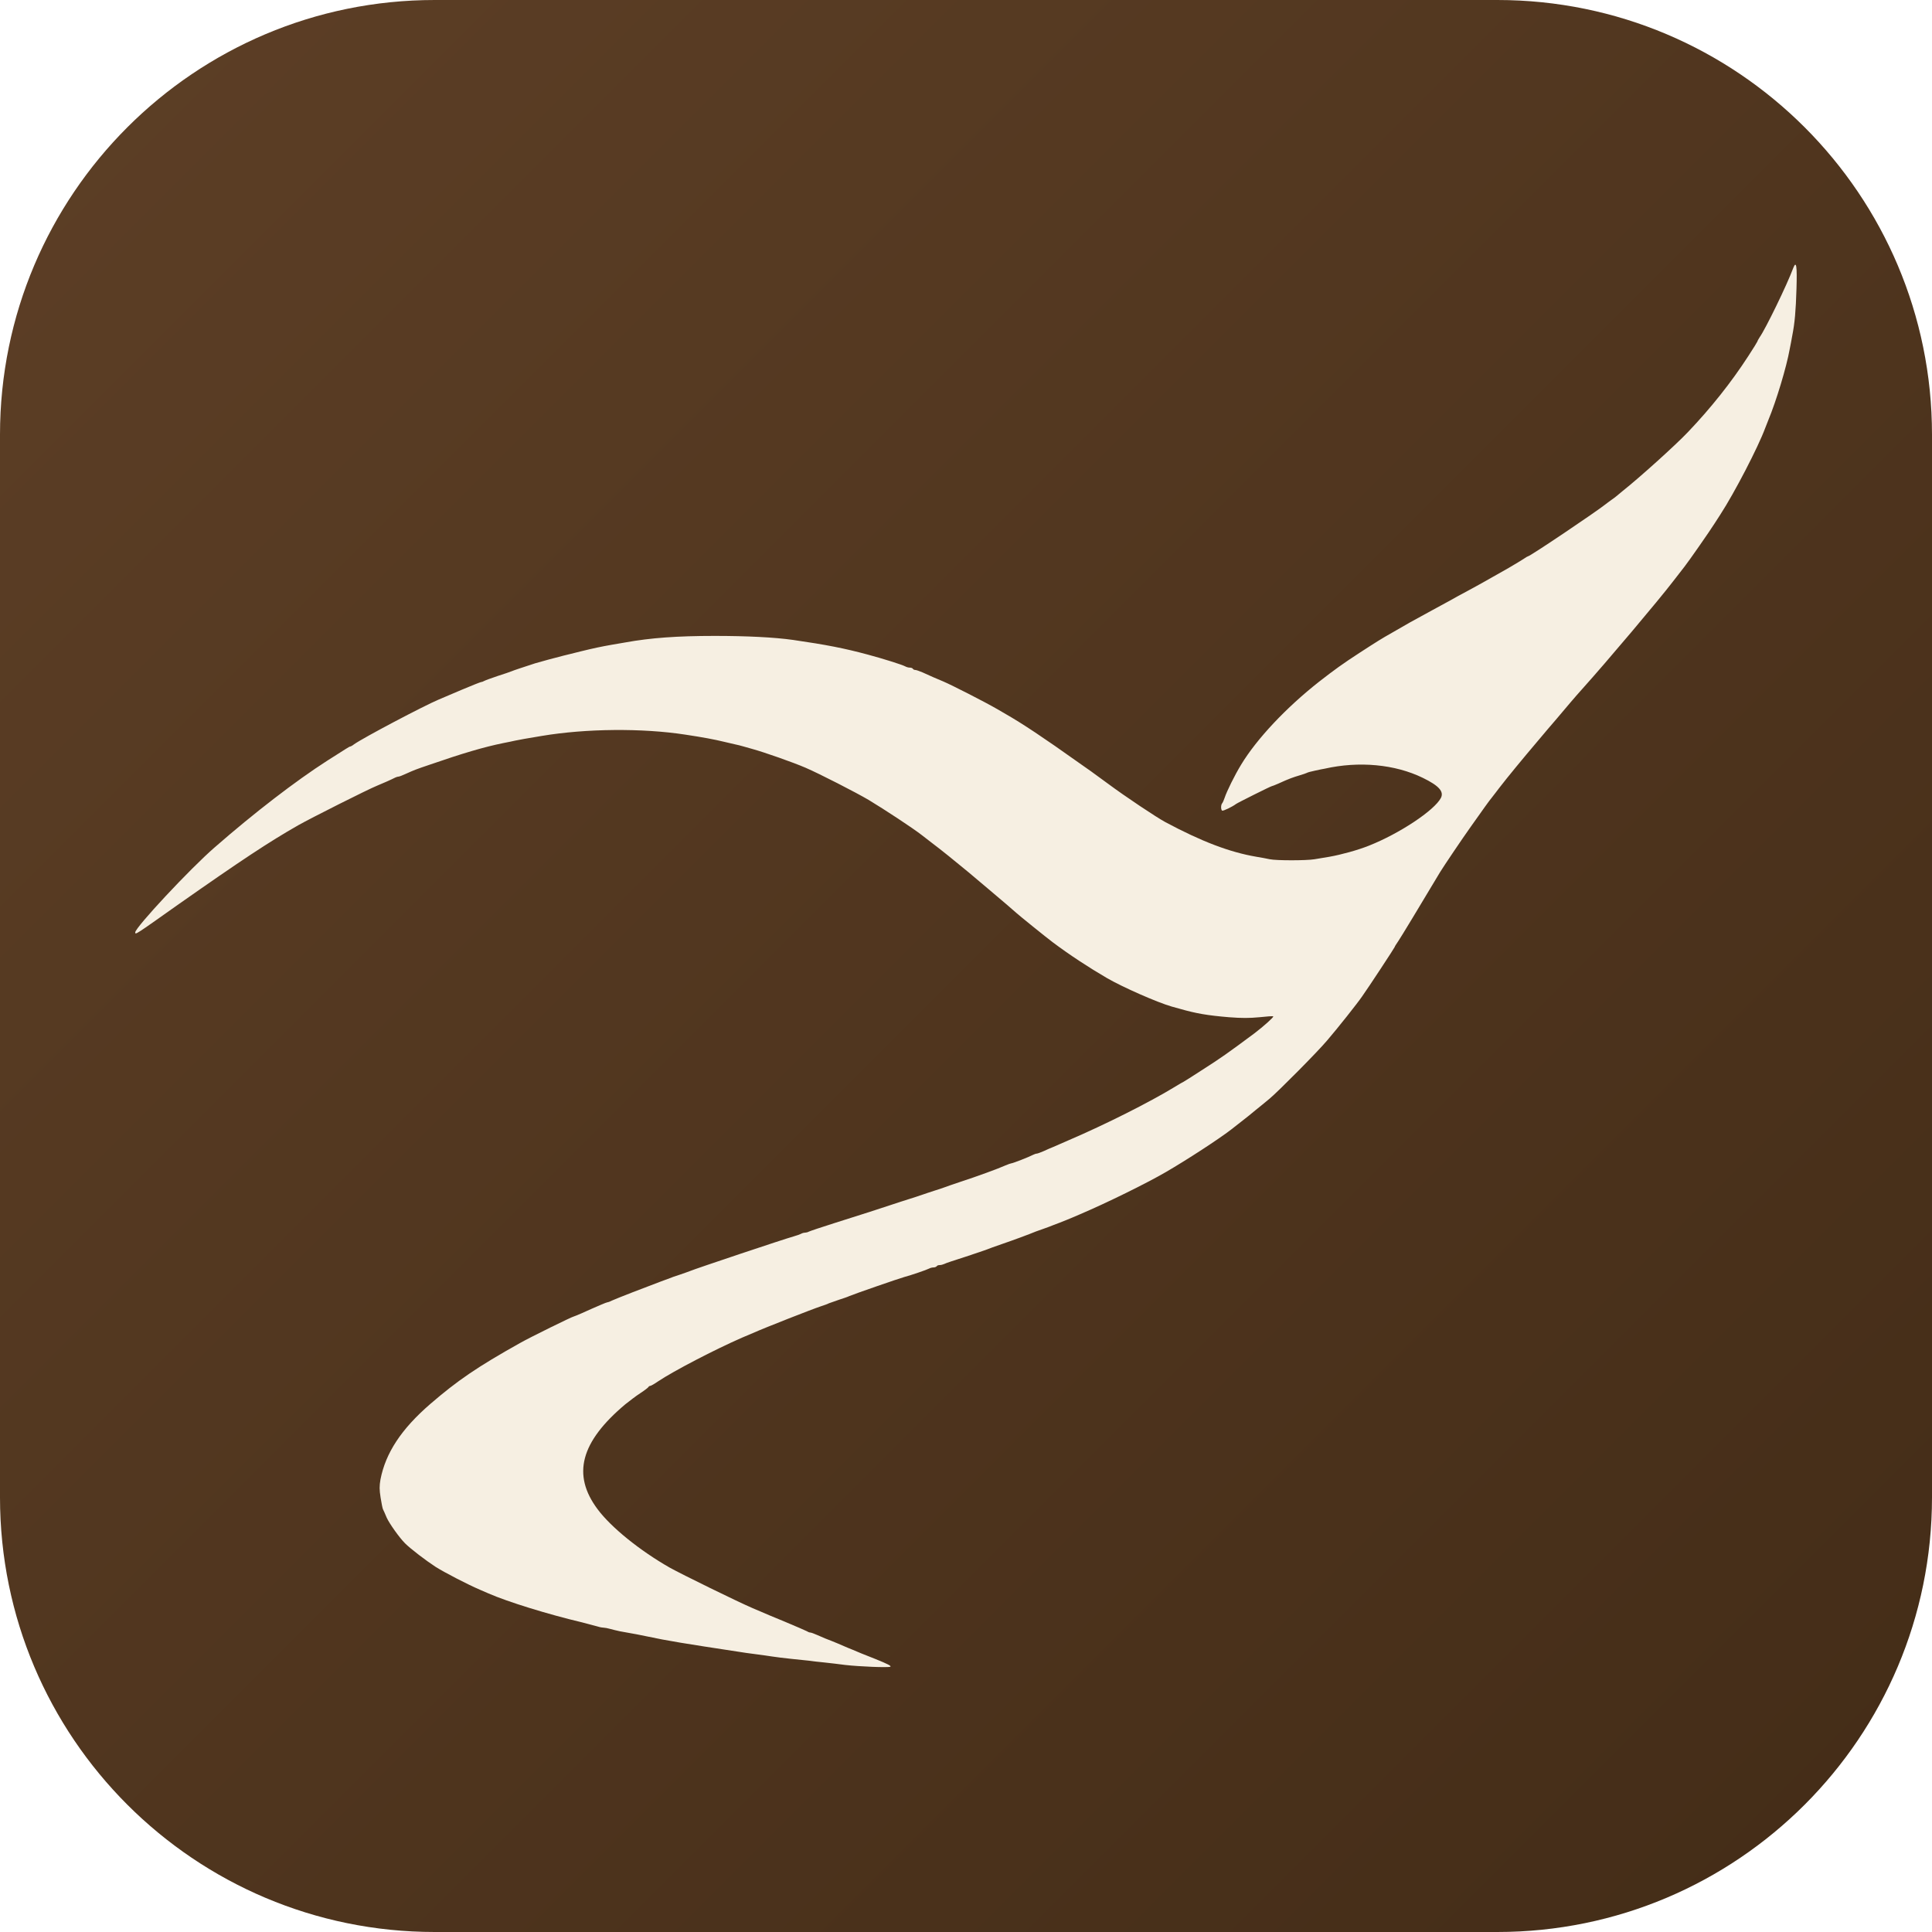
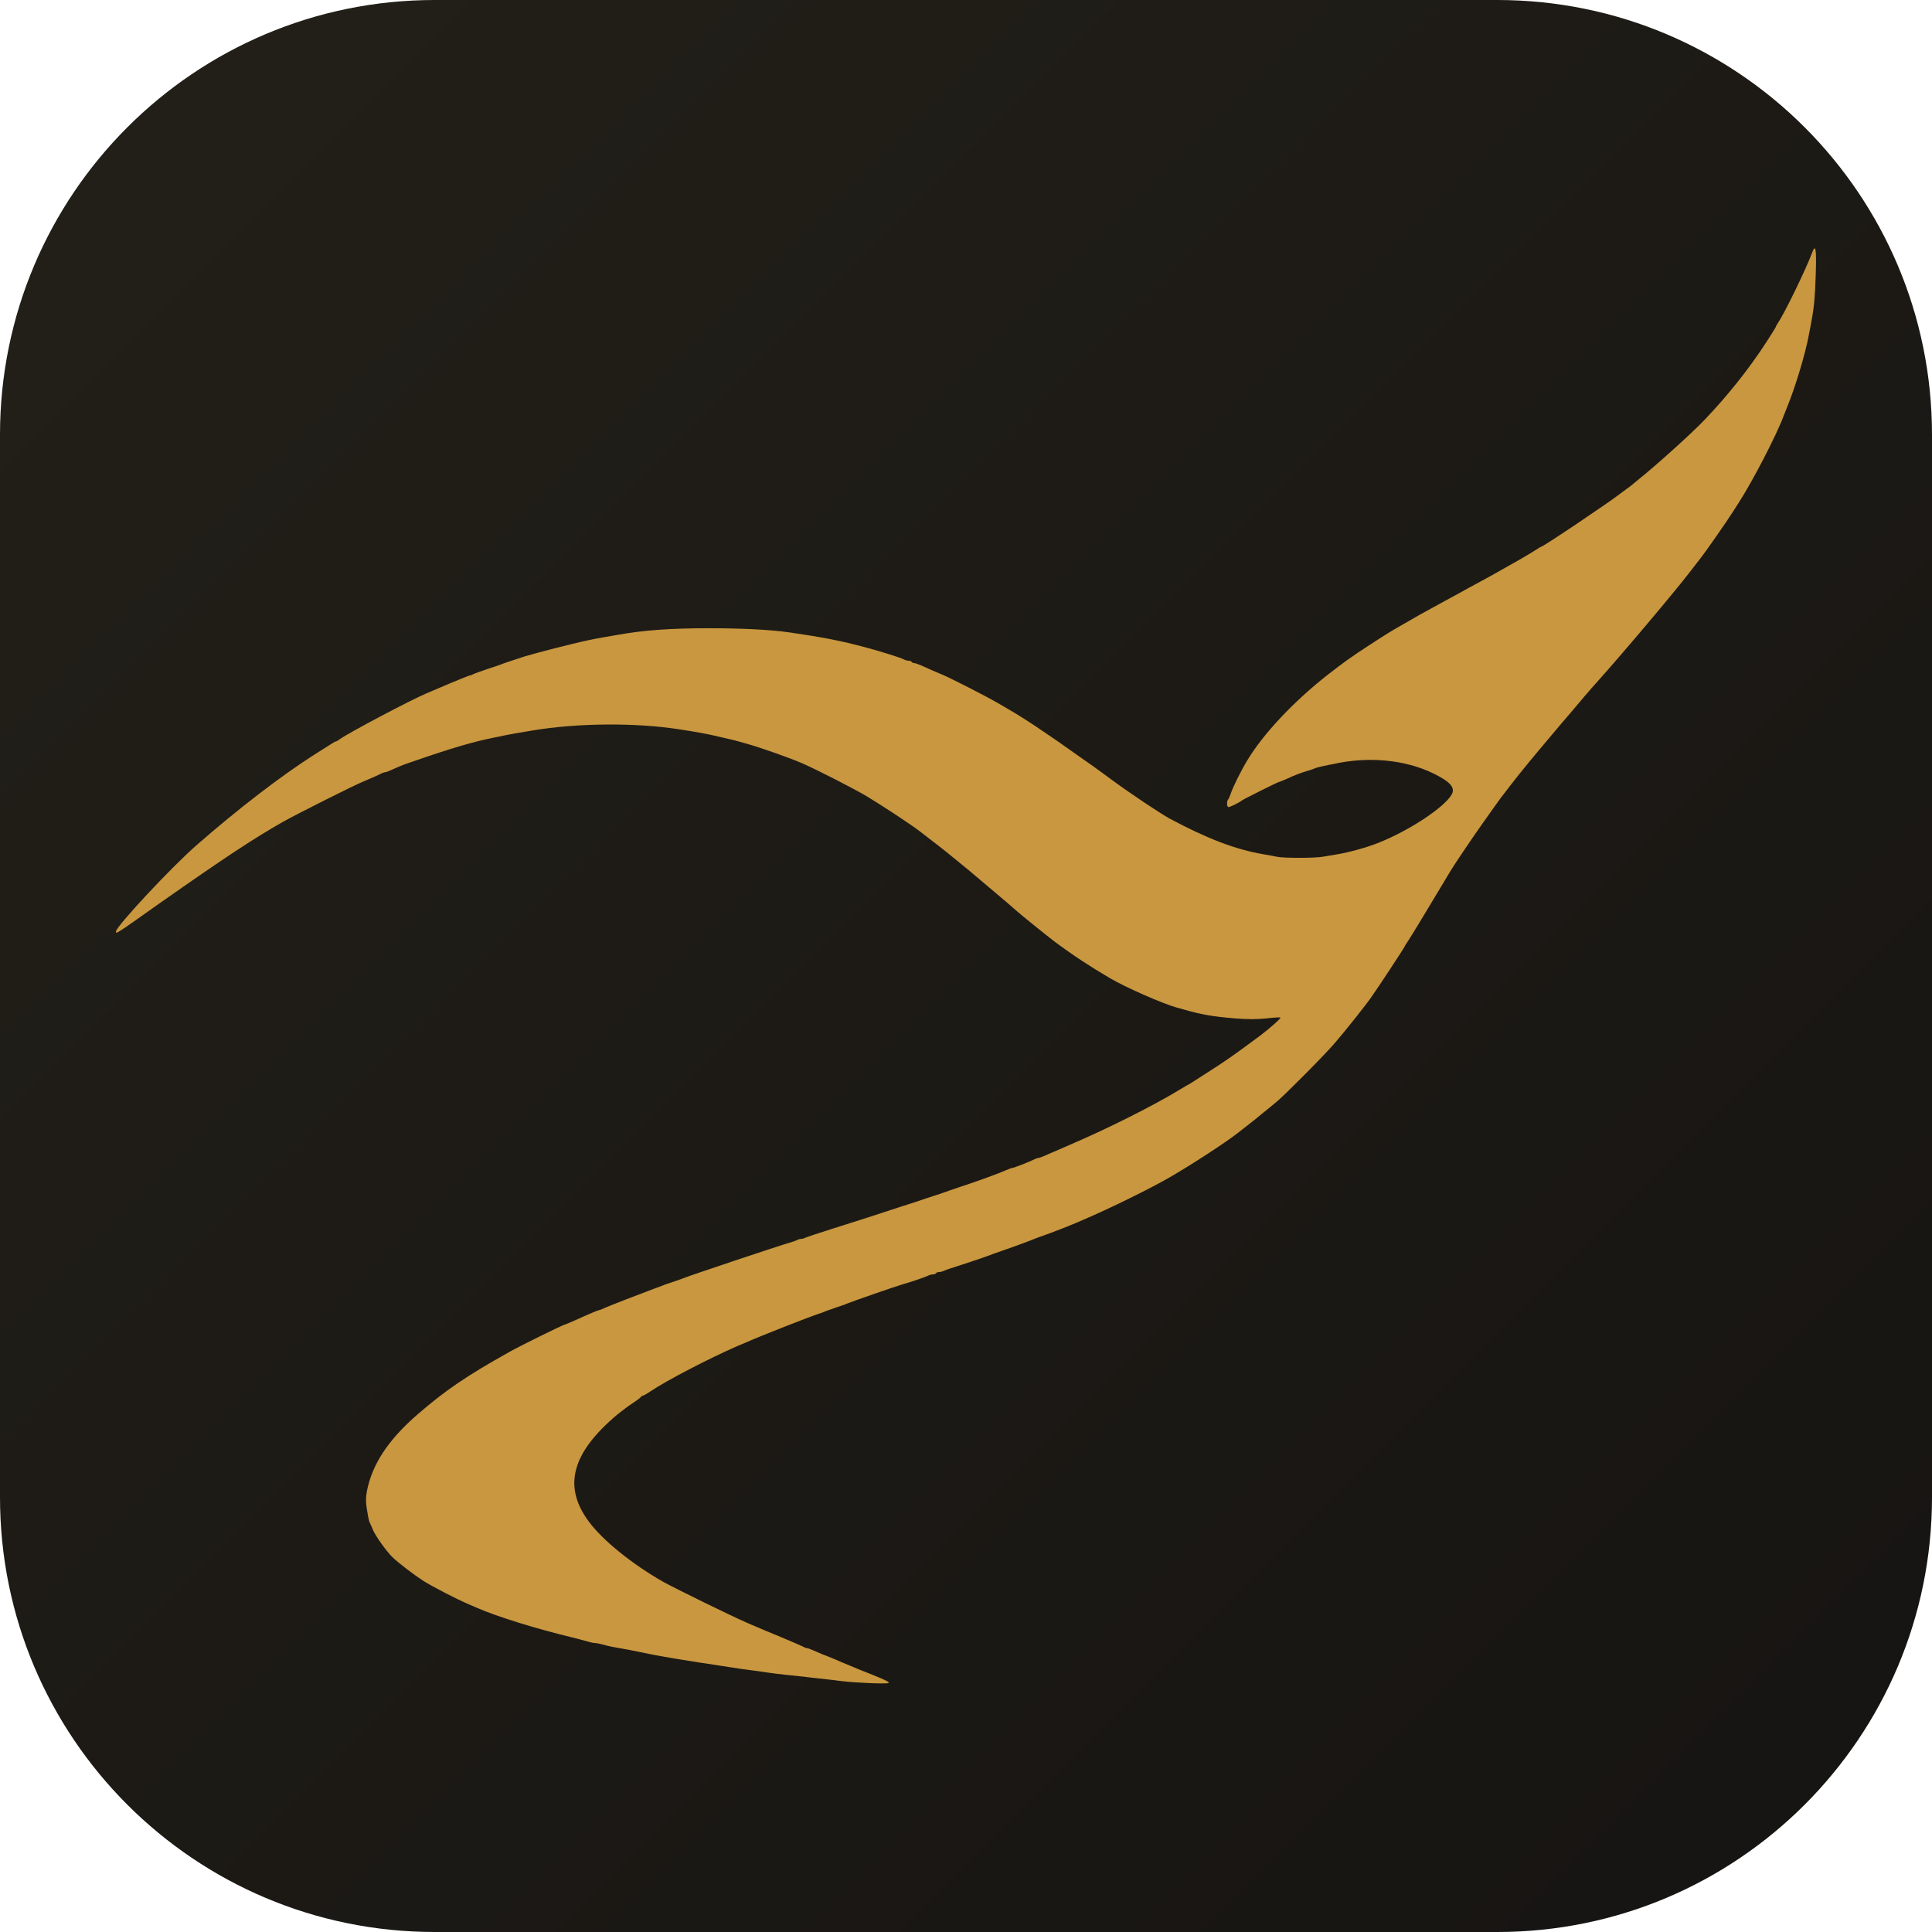
<svg xmlns="http://www.w3.org/2000/svg" viewBox="0 0 120 120">
  <defs>
    <linearGradient id="bg" x1="0" y1="0" x2="1" y2="1">
-       <stop offset="0" stop-color="#5d3f26" />
-       <stop offset="1" stop-color="#432c17" />
+       <stop offset="0" stop-color="#232019" />
+       <stop offset="1" stop-color="#161412" />
    </linearGradient>
  </defs>
  <rect width="120" height="120" rx="27" fill="url(#bg)" />
-   <g transform="translate(60,60) scale(0.86) translate(-60,-60)">
-     <path d="M 119.75,9.58 C 119.30,10.80 117.74,14.00 117.32,14.59 C 117.24,14.72 117.16,14.85 117.16,14.89 C 117.16,14.91 116.86,15.40 116.50,15.95 C 115.27,17.85 113.79,19.71 112.14,21.44 C 111.26,22.37 108.63,24.74 107.43,25.69 C 107.20,25.88 106.98,26.06 106.96,26.08 C 106.93,26.11 106.77,26.23 106.61,26.34 C 106.45,26.46 106.25,26.60 106.18,26.66 C 105.56,27.16 100.74,30.41 100.59,30.41 C 100.57,30.41 100.44,30.48 100.30,30.58 C 100.17,30.67 99.67,30.97 99.21,31.24 C 98.74,31.50 98.22,31.80 98.08,31.88 C 97.50,32.21 97.13,32.42 96.54,32.74 C 96.21,32.92 95.76,33.16 95.54,33.28 C 95.33,33.40 94.50,33.86 93.68,34.30 C 92.08,35.17 91.94,35.25 90.77,35.93 C 89.99,36.37 89.69,36.56 88.41,37.39 C 87.18,38.19 86.63,38.59 85.51,39.46 C 83.13,41.33 81.00,43.59 79.87,45.46 C 79.41,46.21 78.83,47.39 78.68,47.85 C 78.62,48.03 78.54,48.21 78.50,48.25 C 78.40,48.37 78.40,48.71 78.50,48.78 C 78.57,48.82 79.24,48.50 79.50,48.30 C 79.62,48.21 82.02,47.01 82.09,47.01 C 82.11,47.01 82.33,46.93 82.55,46.83 C 83.36,46.46 83.60,46.38 84.13,46.22 C 84.34,46.16 84.56,46.08 84.60,46.06 C 84.66,46.02 84.92,45.95 85.21,45.89 C 85.49,45.83 85.81,45.76 85.90,45.75 C 88.38,45.19 90.98,45.43 92.99,46.41 C 94.16,46.98 94.53,47.40 94.30,47.86 C 93.83,48.76 91.32,50.43 89.10,51.31 C 88.30,51.63 87.10,51.96 86.25,52.11 C 85.92,52.16 85.43,52.25 85.17,52.29 C 84.57,52.39 82.42,52.39 81.94,52.29 C 81.74,52.25 81.31,52.16 80.97,52.11 C 79.03,51.78 77.00,51.00 74.40,49.61 C 73.75,49.26 71.50,47.76 70.25,46.83 C 69.73,46.45 69.18,46.05 69.03,45.94 C 68.88,45.84 68.47,45.55 68.12,45.30 C 65.62,43.52 64.07,42.49 62.88,41.81 C 62.73,41.72 62.45,41.56 62.28,41.46 C 61.33,40.91 58.99,39.72 58.36,39.45 C 57.90,39.26 57.39,39.04 56.85,38.79 C 56.63,38.70 56.41,38.62 56.34,38.62 C 56.27,38.62 56.18,38.58 56.16,38.53 C 56.13,38.48 56.03,38.45 55.93,38.45 C 55.84,38.45 55.70,38.41 55.61,38.36 C 55.39,38.24 54.03,37.81 52.91,37.51 C 51.20,37.05 49.92,36.80 47.51,36.45 C 46.16,36.26 44.17,36.16 41.85,36.16 C 39.14,36.16 37.22,36.30 35.40,36.63 C 35.12,36.68 34.67,36.76 34.41,36.80 C 33.67,36.93 33.14,37.04 32.16,37.28 C 31.66,37.41 31.11,37.54 30.95,37.58 C 30.34,37.73 29.33,38.01 28.88,38.14 C 27.90,38.46 27.35,38.64 27.19,38.71 C 27.09,38.75 26.64,38.91 26.19,39.05 C 25.75,39.20 25.30,39.36 25.23,39.40 C 25.14,39.45 25.04,39.49 24.99,39.49 C 24.95,39.49 24.31,39.74 23.58,40.05 C 22.86,40.36 22.10,40.68 21.91,40.76 C 20.80,41.23 16.48,43.51 15.80,43.99 C 15.68,44.09 15.55,44.15 15.52,44.15 C 15.47,44.15 15.30,44.26 13.87,45.17 C 11.58,46.64 8.59,48.94 5.74,51.43 C 3.96,52.97 -6.21e-15,57.22 -7.10e-15,57.57 C -7.10e-15,57.76 -7.10e-15,57.76 3.06,55.59 C 7.65,52.37 9.64,51.05 11.78,49.83 C 12.70,49.31 16.81,47.24 17.46,46.98 C 17.88,46.81 18.53,46.52 18.78,46.39 C 18.86,46.35 18.97,46.32 19.02,46.32 C 19.07,46.32 19.29,46.24 19.52,46.13 C 20.19,45.83 20.24,45.81 21.27,45.46 C 23.64,44.64 25.20,44.18 26.58,43.90 C 26.87,43.84 27.26,43.77 27.45,43.72 C 27.78,43.65 28.24,43.57 29.38,43.38 C 32.55,42.85 36.61,42.81 39.73,43.29 C 40.99,43.48 41.85,43.64 42.54,43.81 C 42.75,43.86 43.08,43.94 43.27,43.98 C 43.46,44.02 43.76,44.09 43.95,44.15 C 44.12,44.20 44.40,44.28 44.55,44.32 C 45.43,44.56 47.53,45.30 48.41,45.68 C 49.43,46.12 52.04,47.46 52.96,48.00 C 54.12,48.70 56.13,50.02 56.80,50.54 C 57.02,50.71 57.36,50.97 57.55,51.12 C 58.19,51.60 59.18,52.40 60.17,53.22 C 60.71,53.68 61.34,54.21 61.57,54.40 C 62.40,55.09 63.59,56.12 63.64,56.17 C 63.70,56.24 65.85,57.98 66.27,58.29 C 67.51,59.22 68.83,60.08 70.16,60.86 C 71.31,61.53 73.84,62.64 74.86,62.93 C 75.01,62.97 75.27,63.04 75.44,63.09 C 76.62,63.43 77.44,63.57 79.00,63.70 C 79.93,63.77 80.44,63.77 81.19,63.70 C 81.72,63.64 82.17,63.61 82.19,63.64 C 82.24,63.69 81.48,64.37 80.82,64.87 C 78.91,66.29 78.43,66.63 77.10,67.48 C 76.35,67.97 75.71,68.37 75.70,68.37 C 75.69,68.37 75.40,68.53 75.08,68.73 C 73.26,69.84 70.06,71.45 67.40,72.59 C 67.16,72.70 66.64,72.92 66.30,73.07 C 66.14,73.13 65.83,73.27 65.61,73.37 C 65.38,73.47 65.16,73.55 65.11,73.55 C 65.05,73.55 64.95,73.59 64.86,73.63 C 64.56,73.79 63.38,74.25 63.28,74.25 C 63.24,74.25 63.04,74.32 62.83,74.41 C 62.37,74.62 60.79,75.20 59.59,75.59 C 59.08,75.76 58.59,75.93 58.49,75.97 C 58.40,76.01 58.05,76.12 57.71,76.23 C 57.38,76.34 57.03,76.45 56.93,76.49 C 56.84,76.53 56.12,76.76 55.33,77.01 C 54.55,77.27 53.52,77.60 53.04,77.76 C 52.57,77.91 51.42,78.27 50.49,78.57 C 49.57,78.86 48.74,79.14 48.66,79.18 C 48.57,79.23 48.44,79.26 48.37,79.26 C 48.30,79.26 48.17,79.29 48.09,79.34 C 48.01,79.38 47.77,79.47 47.55,79.53 C 46.92,79.70 40.41,81.88 40.07,82.03 C 39.98,82.07 39.65,82.18 39.34,82.29 C 39.03,82.39 38.70,82.50 38.60,82.55 C 38.51,82.58 38.21,82.69 37.95,82.79 C 37.03,83.13 34.71,84.03 34.46,84.15 C 34.32,84.22 34.18,84.28 34.13,84.28 C 34.10,84.28 33.87,84.36 33.65,84.46 C 33.42,84.56 33.13,84.69 32.98,84.75 C 32.84,84.81 32.50,84.97 32.22,85.09 C 31.94,85.21 31.70,85.31 31.68,85.31 C 31.58,85.31 28.49,86.83 27.79,87.23 C 24.70,88.96 23.27,89.94 21.30,91.64 C 19.22,93.44 18.08,95.17 17.71,97.09 C 17.63,97.57 17.63,97.81 17.72,98.39 C 17.78,98.78 17.86,99.17 17.89,99.23 C 17.93,99.30 18.05,99.58 18.16,99.84 C 18.36,100.28 19.08,101.29 19.48,101.69 C 19.90,102.11 21.02,102.96 21.70,103.40 C 22.35,103.81 24.03,104.68 24.90,105.05 C 25.06,105.12 25.34,105.24 25.50,105.31 C 26.92,105.93 29.80,106.82 32.29,107.41 C 32.77,107.54 33.28,107.67 33.42,107.71 C 33.57,107.76 33.76,107.79 33.85,107.79 C 33.93,107.79 34.12,107.83 34.27,107.87 C 34.42,107.92 34.76,107.99 35.01,108.05 C 36.11,108.24 36.54,108.33 36.92,108.41 C 38.46,108.74 39.71,108.94 43.53,109.52 C 43.82,109.57 44.38,109.65 44.79,109.70 C 45.19,109.75 45.74,109.83 46.00,109.87 C 46.26,109.91 46.88,109.99 47.38,110.04 C 47.88,110.09 48.44,110.15 48.63,110.17 C 48.82,110.20 49.33,110.26 49.76,110.30 C 50.19,110.35 50.86,110.42 51.27,110.48 C 52.32,110.60 54.34,110.68 54.53,110.61 C 54.64,110.56 54.35,110.41 53.43,110.04 C 52.74,109.77 52.02,109.48 51.83,109.39 C 51.64,109.32 51.35,109.19 51.18,109.12 C 50.87,108.99 50.64,108.88 50.30,108.75 C 50.00,108.64 49.71,108.52 49.26,108.32 C 49.04,108.22 48.81,108.14 48.76,108.14 C 48.71,108.14 48.61,108.11 48.52,108.05 C 48.44,108.01 47.72,107.69 46.90,107.35 C 46.10,107.02 45.30,106.69 45.16,106.62 C 45.00,106.55 44.72,106.44 44.55,106.36 C 43.52,105.92 39.48,103.94 38.60,103.45 C 36.46,102.23 34.37,100.55 33.39,99.23 C 31.53,96.74 32.16,94.37 35.40,91.65 C 35.69,91.42 36.17,91.05 36.48,90.85 C 36.80,90.64 37.06,90.44 37.07,90.40 C 37.09,90.36 37.14,90.33 37.18,90.33 C 37.24,90.33 37.50,90.18 37.76,90.00 C 38.88,89.25 41.86,87.70 43.83,86.84 C 44.00,86.77 44.35,86.62 44.61,86.51 C 45.48,86.12 48.90,84.78 49.54,84.57 C 49.76,84.50 50.01,84.41 50.10,84.36 C 50.20,84.32 50.53,84.21 50.84,84.10 C 51.15,84.00 51.48,83.89 51.57,83.84 C 51.95,83.68 55.15,82.57 55.55,82.46 C 56.01,82.34 57.18,81.94 57.34,81.85 C 57.43,81.80 57.57,81.77 57.66,81.77 C 57.76,81.77 57.86,81.72 57.89,81.68 C 57.91,81.63 58.01,81.60 58.11,81.60 C 58.20,81.60 58.34,81.56 58.43,81.52 C 58.51,81.47 59.20,81.24 59.96,81.00 C 60.72,80.75 61.42,80.51 61.52,80.47 C 61.61,80.43 62.10,80.25 62.60,80.08 C 63.39,79.81 64.53,79.39 65.06,79.17 C 65.16,79.14 65.37,79.06 65.54,79.00 C 65.70,78.94 65.92,78.86 66.01,78.83 C 66.11,78.78 66.46,78.66 66.79,78.53 C 67.13,78.40 67.53,78.23 67.70,78.16 C 67.86,78.09 68.12,77.98 68.26,77.92 C 70.16,77.11 73.01,75.71 74.44,74.88 C 75.97,73.99 78.23,72.52 79.14,71.82 C 79.38,71.63 79.79,71.31 80.02,71.13 C 80.26,70.95 80.65,70.63 80.90,70.42 C 81.15,70.22 81.62,69.84 81.94,69.57 C 82.59,69.02 85.39,66.20 86.08,65.38 C 86.82,64.52 88.29,62.67 88.62,62.18 C 89.05,61.58 90.96,58.67 90.96,58.63 C 90.96,58.60 91.07,58.42 91.21,58.22 C 91.41,57.93 92.78,55.66 94.24,53.22 C 94.51,52.78 95.83,50.82 96.45,49.95 C 97.44,48.56 97.72,48.15 97.99,47.82 C 98.14,47.62 98.39,47.31 98.52,47.13 C 99.11,46.36 100.31,44.91 101.21,43.85 C 101.73,43.23 102.39,42.45 102.68,42.12 C 103.30,41.38 104.03,40.52 104.50,40.00 C 106.30,38.00 110.05,33.55 111.06,32.23 C 111.40,31.79 111.77,31.31 111.89,31.16 C 112.20,30.77 113.74,28.56 114.09,28.00 C 114.14,27.92 114.31,27.65 114.49,27.38 C 115.51,25.81 117.21,22.53 117.72,21.15 C 117.80,20.94 117.90,20.69 117.94,20.59 C 118.52,19.20 119.26,16.74 119.49,15.45 C 119.55,15.19 119.62,14.76 119.67,14.50 C 119.86,13.54 119.93,12.69 119.98,11.09 C 120.03,9.44 119.97,9.03 119.75,9.58" fill="#f6efe2" />
+   <g transform="translate(60,60) scale(0.88) translate(-60,-60)">
+     <path d="M 119.75,9.58 C 119.30,10.80 117.74,14.00 117.32,14.59 C 117.24,14.72 117.16,14.85 117.16,14.89 C 117.16,14.91 116.86,15.40 116.50,15.95 C 115.27,17.85 113.79,19.71 112.14,21.44 C 111.26,22.37 108.63,24.74 107.43,25.69 C 107.20,25.88 106.98,26.06 106.96,26.08 C 106.93,26.11 106.77,26.23 106.61,26.34 C 106.45,26.46 106.25,26.60 106.18,26.66 C 105.56,27.16 100.74,30.41 100.59,30.41 C 100.57,30.41 100.44,30.48 100.30,30.58 C 100.17,30.67 99.67,30.97 99.21,31.24 C 98.74,31.50 98.22,31.80 98.08,31.88 C 97.50,32.21 97.13,32.42 96.54,32.74 C 96.21,32.92 95.76,33.16 95.54,33.28 C 95.33,33.40 94.50,33.86 93.68,34.30 C 92.08,35.17 91.94,35.25 90.77,35.93 C 89.99,36.37 89.69,36.56 88.41,37.39 C 87.18,38.19 86.63,38.59 85.51,39.46 C 83.13,41.33 81.00,43.59 79.87,45.46 C 79.41,46.21 78.83,47.39 78.68,47.85 C 78.62,48.03 78.54,48.21 78.50,48.25 C 78.40,48.37 78.40,48.71 78.50,48.78 C 78.57,48.82 79.24,48.50 79.50,48.30 C 79.62,48.21 82.02,47.01 82.09,47.01 C 82.11,47.01 82.33,46.93 82.55,46.83 C 83.36,46.46 83.60,46.38 84.13,46.22 C 84.34,46.16 84.56,46.08 84.60,46.06 C 84.66,46.02 84.92,45.95 85.21,45.89 C 85.49,45.83 85.81,45.76 85.90,45.75 C 88.38,45.19 90.98,45.43 92.99,46.41 C 94.16,46.98 94.53,47.40 94.30,47.86 C 93.83,48.76 91.32,50.43 89.10,51.31 C 88.30,51.63 87.10,51.96 86.25,52.11 C 85.92,52.16 85.43,52.25 85.17,52.29 C 84.57,52.39 82.42,52.39 81.94,52.29 C 81.74,52.25 81.31,52.16 80.97,52.11 C 79.03,51.78 77.00,51.00 74.40,49.61 C 73.75,49.26 71.50,47.76 70.25,46.83 C 69.73,46.45 69.18,46.05 69.03,45.94 C 68.88,45.84 68.47,45.55 68.12,45.30 C 65.62,43.52 64.07,42.49 62.88,41.81 C 62.73,41.72 62.45,41.56 62.28,41.46 C 61.33,40.91 58.99,39.72 58.36,39.45 C 57.90,39.26 57.39,39.04 56.85,38.79 C 56.63,38.70 56.41,38.62 56.34,38.62 C 56.27,38.62 56.18,38.58 56.16,38.53 C 56.13,38.48 56.03,38.45 55.93,38.45 C 55.84,38.45 55.70,38.41 55.61,38.36 C 55.39,38.24 54.03,37.81 52.91,37.51 C 51.20,37.05 49.92,36.80 47.51,36.45 C 46.16,36.26 44.17,36.16 41.85,36.16 C 39.14,36.16 37.22,36.30 35.40,36.63 C 35.12,36.68 34.67,36.76 34.41,36.80 C 33.67,36.93 33.14,37.04 32.16,37.28 C 31.66,37.41 31.11,37.54 30.95,37.58 C 30.34,37.73 29.33,38.01 28.88,38.14 C 27.90,38.46 27.35,38.64 27.19,38.71 C 27.09,38.75 26.64,38.91 26.19,39.05 C 25.75,39.20 25.30,39.36 25.23,39.40 C 25.14,39.45 25.04,39.49 24.99,39.49 C 24.95,39.49 24.31,39.74 23.58,40.05 C 22.86,40.36 22.10,40.68 21.91,40.76 C 20.80,41.23 16.48,43.51 15.80,43.99 C 15.68,44.09 15.55,44.15 15.52,44.15 C 15.47,44.15 15.30,44.26 13.87,45.17 C 11.58,46.64 8.59,48.94 5.74,51.43 C 3.96,52.97 -6.21e-15,57.22 -7.10e-15,57.57 C -7.10e-15,57.76 -7.10e-15,57.76 3.06,55.59 C 7.65,52.37 9.64,51.05 11.78,49.83 C 12.70,49.31 16.81,47.24 17.46,46.98 C 17.88,46.81 18.53,46.52 18.78,46.39 C 18.86,46.35 18.97,46.32 19.02,46.32 C 19.07,46.32 19.29,46.24 19.52,46.13 C 20.19,45.83 20.24,45.81 21.27,45.46 C 23.64,44.64 25.20,44.18 26.58,43.90 C 26.87,43.84 27.26,43.77 27.45,43.72 C 27.78,43.65 28.24,43.57 29.38,43.38 C 32.55,42.85 36.61,42.81 39.73,43.29 C 40.99,43.48 41.85,43.64 42.54,43.81 C 42.75,43.86 43.08,43.94 43.27,43.98 C 43.46,44.02 43.76,44.09 43.95,44.15 C 44.12,44.20 44.40,44.28 44.55,44.32 C 45.43,44.56 47.53,45.30 48.41,45.68 C 49.43,46.12 52.04,47.46 52.96,48.00 C 54.12,48.70 56.13,50.02 56.80,50.54 C 57.02,50.71 57.36,50.97 57.55,51.12 C 58.19,51.60 59.18,52.40 60.17,53.22 C 60.71,53.68 61.34,54.21 61.57,54.40 C 62.40,55.09 63.59,56.12 63.64,56.17 C 63.70,56.24 65.85,57.98 66.27,58.29 C 67.51,59.22 68.83,60.08 70.16,60.86 C 71.31,61.53 73.84,62.64 74.86,62.93 C 75.01,62.97 75.27,63.04 75.44,63.09 C 76.62,63.43 77.44,63.57 79.00,63.70 C 79.93,63.77 80.44,63.77 81.19,63.70 C 81.72,63.64 82.17,63.61 82.19,63.64 C 82.24,63.69 81.48,64.37 80.82,64.87 C 78.91,66.29 78.43,66.63 77.10,67.48 C 76.35,67.97 75.71,68.37 75.70,68.37 C 75.69,68.37 75.40,68.53 75.08,68.73 C 73.26,69.84 70.06,71.45 67.40,72.59 C 67.16,72.70 66.64,72.92 66.30,73.07 C 66.14,73.13 65.83,73.27 65.61,73.37 C 65.38,73.47 65.16,73.55 65.11,73.55 C 65.05,73.55 64.95,73.59 64.86,73.63 C 64.56,73.79 63.38,74.25 63.28,74.25 C 63.24,74.25 63.04,74.32 62.83,74.41 C 62.37,74.62 60.79,75.20 59.59,75.59 C 59.08,75.76 58.59,75.93 58.49,75.97 C 58.40,76.01 58.05,76.12 57.71,76.23 C 57.38,76.34 57.03,76.45 56.93,76.49 C 56.84,76.53 56.12,76.76 55.33,77.01 C 54.55,77.27 53.52,77.60 53.04,77.76 C 52.57,77.91 51.42,78.27 50.49,78.57 C 49.57,78.86 48.74,79.14 48.66,79.18 C 48.57,79.23 48.44,79.26 48.37,79.26 C 48.30,79.26 48.17,79.29 48.09,79.34 C 48.01,79.38 47.77,79.47 47.55,79.53 C 46.92,79.70 40.41,81.88 40.07,82.03 C 39.98,82.07 39.65,82.18 39.34,82.29 C 39.03,82.39 38.70,82.50 38.60,82.55 C 38.51,82.58 38.21,82.69 37.95,82.79 C 37.03,83.13 34.71,84.03 34.46,84.15 C 34.32,84.22 34.18,84.28 34.13,84.28 C 34.10,84.28 33.87,84.36 33.65,84.46 C 33.42,84.56 33.13,84.69 32.98,84.75 C 32.84,84.81 32.50,84.97 32.22,85.09 C 31.94,85.21 31.70,85.31 31.68,85.31 C 31.58,85.31 28.49,86.83 27.79,87.23 C 24.70,88.96 23.27,89.94 21.30,91.64 C 19.22,93.44 18.08,95.17 17.71,97.09 C 17.63,97.57 17.63,97.81 17.72,98.39 C 17.78,98.78 17.86,99.17 17.89,99.23 C 17.93,99.30 18.05,99.58 18.16,99.84 C 18.36,100.28 19.08,101.29 19.48,101.69 C 19.90,102.11 21.02,102.96 21.70,103.40 C 22.35,103.81 24.03,104.68 24.90,105.05 C 25.06,105.12 25.34,105.24 25.50,105.31 C 26.92,105.93 29.80,106.82 32.29,107.41 C 32.77,107.54 33.28,107.67 33.42,107.71 C 33.57,107.76 33.76,107.79 33.85,107.79 C 33.93,107.79 34.12,107.83 34.27,107.87 C 34.42,107.92 34.76,107.99 35.01,108.05 C 36.11,108.24 36.54,108.33 36.92,108.41 C 38.46,108.74 39.71,108.94 43.53,109.52 C 43.82,109.57 44.38,109.65 44.79,109.70 C 45.19,109.75 45.74,109.83 46.00,109.87 C 46.26,109.91 46.88,109.99 47.38,110.04 C 47.88,110.09 48.44,110.15 48.63,110.17 C 48.82,110.20 49.33,110.26 49.76,110.30 C 50.19,110.35 50.86,110.42 51.27,110.48 C 52.32,110.60 54.34,110.68 54.53,110.61 C 54.64,110.56 54.35,110.41 53.43,110.04 C 52.74,109.77 52.02,109.48 51.83,109.39 C 51.64,109.32 51.35,109.19 51.18,109.12 C 50.87,108.99 50.64,108.88 50.30,108.75 C 50.00,108.64 49.71,108.52 49.26,108.32 C 49.04,108.22 48.81,108.14 48.76,108.14 C 48.71,108.14 48.61,108.11 48.52,108.05 C 48.44,108.01 47.72,107.69 46.90,107.35 C 46.10,107.02 45.30,106.69 45.16,106.62 C 45.00,106.55 44.72,106.44 44.55,106.36 C 43.52,105.92 39.48,103.94 38.60,103.45 C 36.46,102.23 34.37,100.55 33.39,99.23 C 31.53,96.74 32.16,94.37 35.40,91.65 C 35.69,91.42 36.17,91.05 36.48,90.85 C 36.80,90.64 37.06,90.44 37.07,90.40 C 37.09,90.36 37.14,90.33 37.18,90.33 C 37.24,90.33 37.50,90.18 37.76,90.00 C 38.88,89.25 41.86,87.70 43.83,86.84 C 44.00,86.77 44.35,86.62 44.61,86.51 C 45.48,86.12 48.90,84.78 49.54,84.57 C 49.76,84.50 50.01,84.41 50.10,84.36 C 50.20,84.32 50.53,84.21 50.84,84.10 C 51.15,84.00 51.48,83.89 51.57,83.84 C 51.95,83.68 55.15,82.57 55.55,82.46 C 56.01,82.34 57.18,81.94 57.34,81.85 C 57.43,81.80 57.57,81.77 57.66,81.77 C 57.76,81.77 57.86,81.72 57.89,81.68 C 57.91,81.63 58.01,81.60 58.11,81.60 C 58.20,81.60 58.34,81.56 58.43,81.52 C 58.51,81.47 59.20,81.24 59.96,81.00 C 60.72,80.75 61.42,80.51 61.52,80.47 C 61.61,80.43 62.10,80.25 62.60,80.08 C 63.39,79.81 64.53,79.39 65.06,79.17 C 65.16,79.14 65.37,79.06 65.54,79.00 C 65.70,78.94 65.92,78.86 66.01,78.83 C 66.11,78.78 66.46,78.66 66.79,78.53 C 67.13,78.40 67.53,78.23 67.70,78.16 C 67.86,78.09 68.12,77.98 68.26,77.92 C 70.16,77.11 73.01,75.71 74.44,74.88 C 75.97,73.99 78.23,72.52 79.14,71.82 C 79.38,71.63 79.79,71.31 80.02,71.13 C 80.26,70.95 80.65,70.63 80.90,70.42 C 81.15,70.22 81.62,69.84 81.94,69.57 C 82.59,69.02 85.39,66.20 86.08,65.38 C 86.82,64.52 88.29,62.67 88.62,62.18 C 89.05,61.58 90.96,58.67 90.96,58.63 C 90.96,58.60 91.07,58.42 91.21,58.22 C 91.41,57.93 92.78,55.66 94.24,53.22 C 94.51,52.78 95.83,50.82 96.45,49.95 C 97.44,48.56 97.72,48.15 97.99,47.82 C 98.14,47.62 98.39,47.31 98.52,47.13 C 99.11,46.36 100.31,44.91 101.21,43.85 C 101.73,43.23 102.39,42.45 102.68,42.12 C 103.30,41.38 104.03,40.52 104.50,40.00 C 106.30,38.00 110.05,33.55 111.06,32.23 C 111.40,31.79 111.77,31.31 111.89,31.16 C 112.20,30.77 113.74,28.56 114.09,28.00 C 114.14,27.92 114.31,27.65 114.49,27.38 C 115.51,25.81 117.21,22.53 117.72,21.15 C 117.80,20.94 117.90,20.69 117.94,20.59 C 118.52,19.20 119.26,16.74 119.49,15.45 C 119.55,15.19 119.62,14.76 119.67,14.50 C 119.86,13.54 119.93,12.69 119.98,11.09 C 120.03,9.44 119.97,9.03 119.75,9.58" fill="#c9973f" />
  </g>
</svg>
